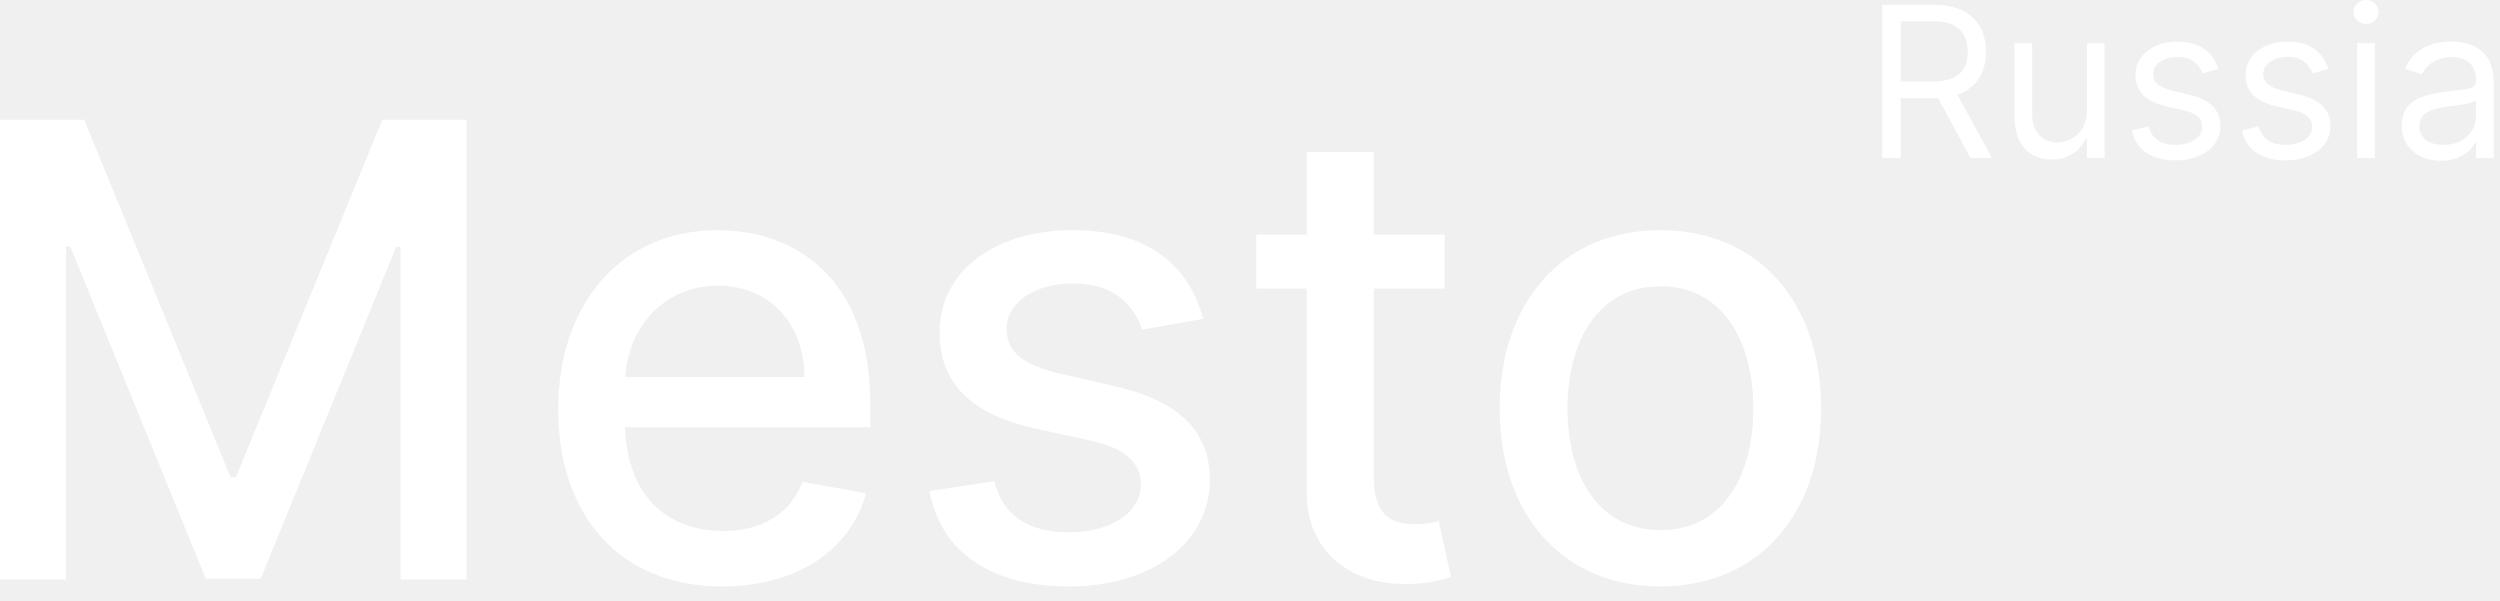
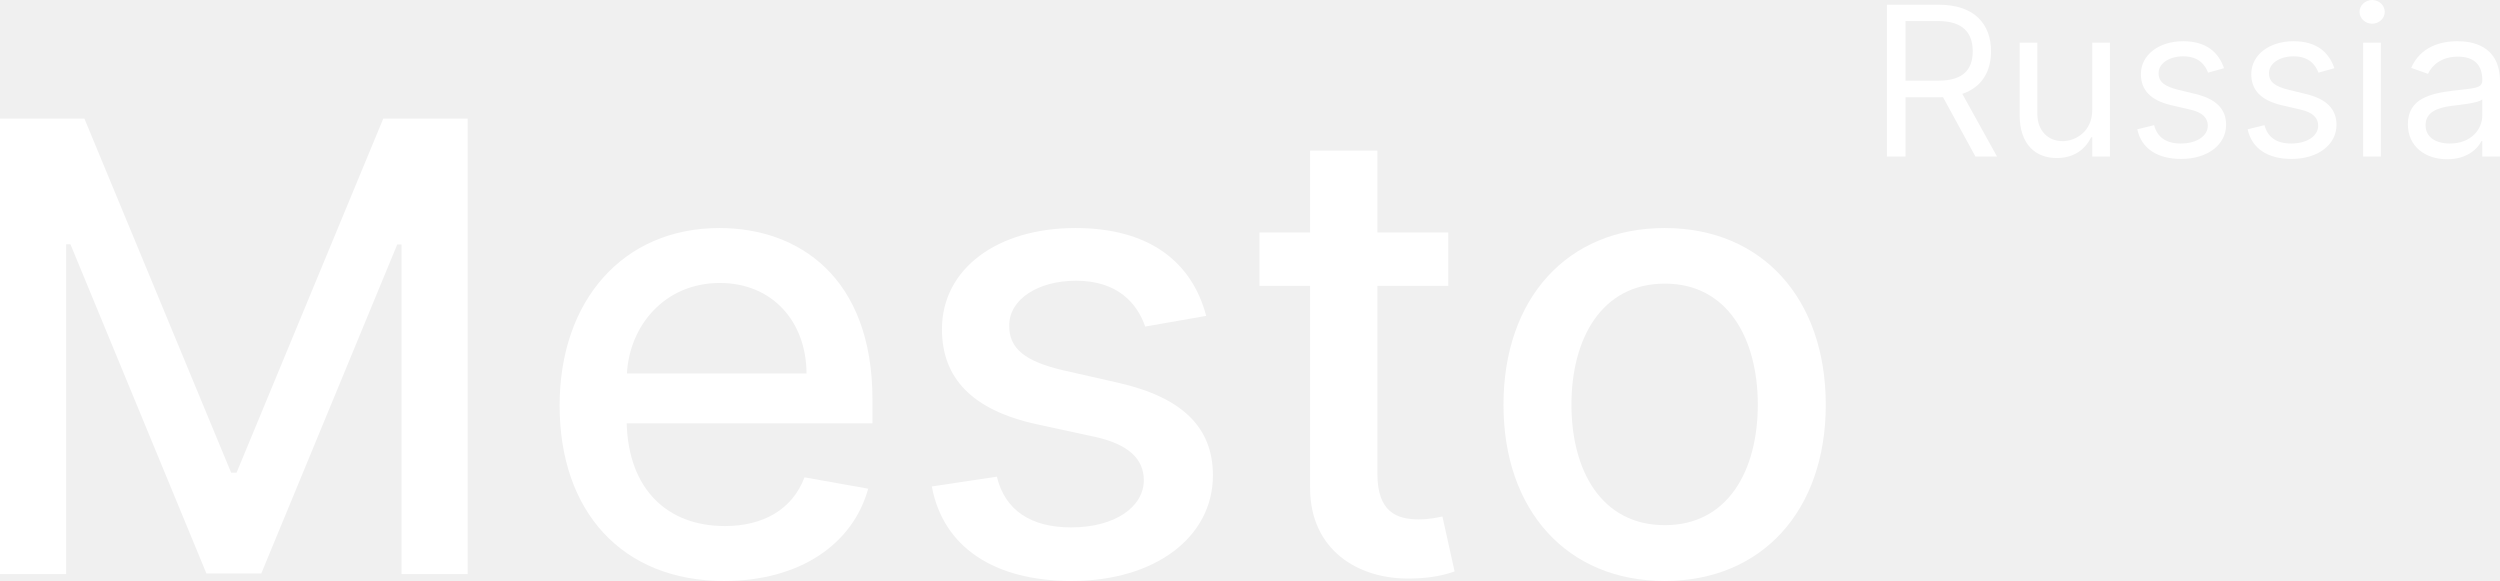
- <svg xmlns="http://www.w3.org/2000/svg" width="104" height="25" fill="none">
-   <path d="M0 4.98v19.127h2.746v-13.85h.177l5.64 13.822h2.28l5.64-13.812h.178v13.84h2.745V4.98h-3.502L9.815 19.848h-.224L3.502 4.981H0ZM30.048 24.396c3.128 0 5.342-1.54 5.977-3.875l-2.643-.477c-.504 1.354-1.718 2.046-3.306 2.046-2.39 0-3.997-1.55-4.072-4.315h10.198v-.99c0-5.183-3.1-7.21-6.35-7.21-3.997 0-6.63 3.045-6.63 7.453 0 4.455 2.595 7.368 6.826 7.368Zm-4.034-8.713c.112-2.036 1.587-3.8 3.857-3.8 2.166 0 3.586 1.606 3.595 3.8h-7.453ZM50.05 13.264c-.58-2.232-2.326-3.689-5.426-3.689-3.241 0-5.538 1.71-5.538 4.25 0 2.036 1.232 3.39 3.922 3.987l2.428.533c1.382.308 2.027.924 2.027 1.82 0 1.112-1.186 1.98-3.017 1.98-1.671 0-2.745-.718-3.082-2.129l-2.699.411c.467 2.54 2.578 3.97 5.8 3.97 3.464 0 5.865-1.84 5.865-4.437 0-2.026-1.29-3.278-3.923-3.885l-2.278-.523c-1.579-.373-2.26-.905-2.251-1.877-.01-1.102 1.186-1.886 2.774-1.886 1.737 0 2.54.962 2.867 1.924l2.53-.449ZM60.096 9.762h-2.942V6.326h-2.792v3.436H52.26v2.242h2.102v8.47c-.01 2.605 1.98 3.866 4.183 3.82.888-.01 1.485-.178 1.812-.3l-.504-2.306c-.187.037-.532.121-.98.121-.906 0-1.719-.298-1.719-1.914v-7.891h2.942V9.762ZM69.073 24.396c4.044 0 6.686-2.96 6.686-7.396 0-4.464-2.642-7.425-6.686-7.425-4.044 0-6.687 2.96-6.687 7.425 0 4.436 2.643 7.396 6.687 7.396Zm.01-2.344c-2.644 0-3.876-2.306-3.876-5.061 0-2.746 1.232-5.08 3.875-5.08 2.624 0 3.857 2.334 3.857 5.08 0 2.755-1.233 5.061-3.857 5.061ZM78.296 6.575h.772v-2.49h1.395c.056 0 .109 0 .162-.004l1.345 2.494h.896L81.425 3.94c.812-.277 1.192-.94 1.192-1.787C82.617 1.027 81.945.2 80.45.2h-2.154v6.376Zm.772-3.188V.884h1.358c1.033 0 1.431.504 1.431 1.27s-.398 1.233-1.419 1.233h-1.37ZM86.817 4.62c0 .896-.685 1.307-1.232 1.307-.61 0-1.046-.448-1.046-1.145V1.793h-.735v3.038c0 1.22.647 1.806 1.544 1.806.722 0 1.195-.386 1.42-.872h.05v.81h.734V1.793h-.735V4.62ZM92.284 2.864c-.23-.679-.747-1.133-1.693-1.133-1.009 0-1.756.573-1.756 1.382 0 .66.392 1.102 1.27 1.307l.797.187c.483.112.71.343.71.673 0 .41-.436.747-1.12.747-.602 0-.978-.259-1.109-.772l-.697.174c.171.812.84 1.245 1.818 1.245 1.111 0 1.867-.607 1.867-1.432 0-.666-.417-1.086-1.27-1.295l-.71-.174c-.566-.14-.821-.33-.821-.697 0-.411.436-.71 1.02-.71.642 0 .907.355 1.034.685l.66-.187ZM96.864 2.864c-.23-.679-.747-1.133-1.693-1.133-1.009 0-1.756.573-1.756 1.382 0 .66.392 1.102 1.27 1.307l.797.187c.483.112.71.343.71.673 0 .41-.436.747-1.12.747-.602 0-.978-.259-1.109-.772l-.697.174c.17.812.84 1.245 1.818 1.245 1.111 0 1.867-.607 1.867-1.432 0-.666-.417-1.086-1.27-1.295l-.71-.174c-.566-.14-.821-.33-.821-.697 0-.411.436-.71 1.02-.71.642 0 .907.355 1.034.685l.66-.187ZM98.057 6.575h.735V1.793h-.735v4.782Zm.374-5.579a.513.513 0 0 0 .523-.498A.513.513 0 0 0 98.43 0a.513.513 0 0 0-.523.498c0 .274.236.498.523.498ZM101.545 6.687c.834 0 1.27-.449 1.419-.76h.038v.648h.734v-3.15c0-1.52-1.158-1.694-1.768-1.694-.722 0-1.544.249-1.918 1.12l.698.25c.162-.35.545-.723 1.245-.723.675 0 1.009.358 1.009.972v.024c0 .355-.362.324-1.233.436-.887.115-1.856.312-1.856 1.407 0 .934.723 1.47 1.632 1.47Zm.112-.66c-.586 0-1.009-.262-1.009-.772 0-.56.511-.735 1.083-.81.312-.037 1.146-.124 1.271-.274v.673c0 .597-.474 1.183-1.345 1.183Z" fill="#fff" />
+ <svg xmlns="http://www.w3.org/2000/svg" width="142" height="33" viewBox="0 0 142 33" fill="none">
+   <path d="M0 6.737V32.608H3.758V13.875H4.001L11.723 32.571H14.842L22.563 13.887H22.806V32.608H26.564V6.737H21.77L13.436 26.848H13.129L4.794 6.737H0Z" fill="white" />
+   <path d="M41.131 33C45.414 33 48.444 30.916 49.313 27.758L45.695 27.113C45.005 28.945 43.343 29.88 41.17 29.88C37.897 29.88 35.698 27.783 35.596 24.044H49.556V22.705C49.556 15.694 45.312 12.952 40.863 12.952C35.391 12.952 31.786 17.071 31.786 23.033C31.786 29.059 35.34 33 41.131 33ZM35.609 21.214C35.762 18.46 37.782 16.073 40.888 16.073C43.854 16.073 45.797 18.245 45.81 21.214H35.609Z" fill="white" />
+   <path d="M68.511 17.942C67.718 14.923 65.328 12.952 61.083 12.952C56.647 12.952 53.503 15.264 53.503 18.7C53.503 21.454 55.19 23.286 58.872 24.094L62.196 24.814C64.087 25.231 64.969 26.065 64.969 27.277C64.969 28.781 63.346 29.956 60.84 29.956C58.552 29.956 57.082 28.983 56.622 27.075L52.927 27.631C53.566 31.067 56.456 33 60.866 33C65.609 33 68.894 30.511 68.894 27C68.894 24.258 67.13 22.566 63.525 21.744L60.406 21.037C58.245 20.532 57.312 19.812 57.325 18.498C57.312 17.007 58.948 15.946 61.122 15.946C63.499 15.946 64.599 17.247 65.046 18.549L68.511 17.942Z" fill="white" />
+   <path d="M82.263 13.205H78.236V8.556H74.413V13.205H71.537V16.237H74.413V27.694C74.401 31.219 77.124 32.924 80.141 32.861C81.355 32.848 82.173 32.621 82.621 32.457L81.93 29.337C81.674 29.387 81.201 29.501 80.588 29.501C79.348 29.501 78.236 29.097 78.236 26.911V16.237H82.263V13.205Z" fill="white" />
+   <path d="M94.551 33C100.086 33 103.704 28.995 103.704 22.995C103.704 16.957 100.086 12.952 94.551 12.952C89.016 12.952 85.398 16.957 85.398 22.995C85.398 28.995 89.016 33 94.551 33ZM94.564 29.829C90.946 29.829 89.258 26.709 89.258 22.983C89.258 19.269 90.946 16.11 94.564 16.11C98.156 16.11 99.843 19.269 99.843 22.983C99.843 26.709 98.156 29.829 94.564 29.829Z" fill="white" />
+   <path d="M107.176 8.893H108.233V5.525H110.142C110.219 5.525 110.291 5.525 110.364 5.52L112.205 8.893H113.432L111.459 5.331C112.571 4.956 113.091 4.059 113.091 2.914C113.091 1.39 112.171 0.269 110.125 0.269H107.176V8.893ZM108.233 4.581V1.196H110.091C111.506 1.196 112.051 1.878 112.051 2.914C112.051 3.95 111.506 4.581 110.108 4.581H108.233Z" fill="white" />
+   <path d="M118.84 6.249C118.84 7.462 117.903 8.017 117.153 8.017C116.318 8.017 115.721 7.411 115.721 6.468V2.425H114.716V6.535C114.716 8.186 115.602 8.977 116.829 8.977C117.818 8.977 118.465 8.455 118.772 7.798H118.84V8.893H119.846V2.425H118.84V6.249Z" fill="white" />
+   <path d="M126.324 3.874C126.009 2.956 125.301 2.341 124.006 2.341C122.625 2.341 121.603 3.116 121.603 4.211C121.603 5.103 122.14 5.701 123.341 5.979L124.432 6.232C125.093 6.384 125.404 6.695 125.404 7.142C125.404 7.697 124.807 8.152 123.87 8.152C123.047 8.152 122.532 7.803 122.353 7.108L121.398 7.344C121.633 8.443 122.549 9.028 123.887 9.028C125.408 9.028 126.443 8.207 126.443 7.091C126.443 6.19 125.872 5.621 124.705 5.339L123.733 5.103C122.958 4.914 122.608 4.657 122.608 4.16C122.608 3.604 123.205 3.2 124.006 3.2C124.884 3.2 125.246 3.68 125.421 4.127L126.324 3.874Z" fill="white" />
+   <path d="M132.593 3.874C132.278 2.956 131.571 2.341 130.275 2.341C128.895 2.341 127.872 3.116 127.872 4.211C127.872 5.103 128.409 5.701 129.611 5.979L130.701 6.232C131.362 6.384 131.673 6.695 131.673 7.142C131.673 7.697 131.076 8.152 130.139 8.152C129.317 8.152 128.801 7.803 128.622 7.108L127.667 7.344C127.902 8.443 128.818 9.028 130.156 9.028C131.677 9.028 132.713 8.207 132.713 7.091C132.713 6.19 132.142 5.621 130.974 5.339L130.003 5.103C129.227 4.914 128.878 4.657 128.878 4.16C128.878 3.604 129.474 3.2 130.275 3.2C131.153 3.2 131.515 3.68 131.69 4.127L132.593 3.874Z" fill="white" />
+   <path d="M134.227 8.893H135.232V2.425H134.227V8.893ZM134.738 1.347C135.13 1.347 135.454 1.044 135.454 0.674C135.454 0.303 135.13 0 134.738 0C134.346 0 134.022 0.303 134.022 0.674C134.022 1.044 134.346 1.347 134.738 1.347Z" fill="white" />
+   <path d="M139 9.045C140.142 9.045 140.739 8.438 140.943 8.017H140.994V8.893H142V4.632C142 2.577 140.415 2.341 139.58 2.341C138.591 2.341 137.466 2.678 136.955 3.857L137.909 4.194C138.131 3.722 138.655 3.217 139.614 3.217C140.538 3.217 140.994 3.701 140.994 4.531V4.564C140.994 5.045 140.5 5.002 139.307 5.154C138.092 5.31 136.767 5.575 136.767 7.057C136.767 8.321 137.756 9.045 139 9.045ZM139.154 8.152C138.352 8.152 137.773 7.798 137.773 7.108C137.773 6.35 138.472 6.114 139.256 6.013C139.682 5.962 140.824 5.845 140.994 5.642V6.552C140.994 7.36 140.347 8.152 139.154 8.152Z" fill="white" />
</svg>
